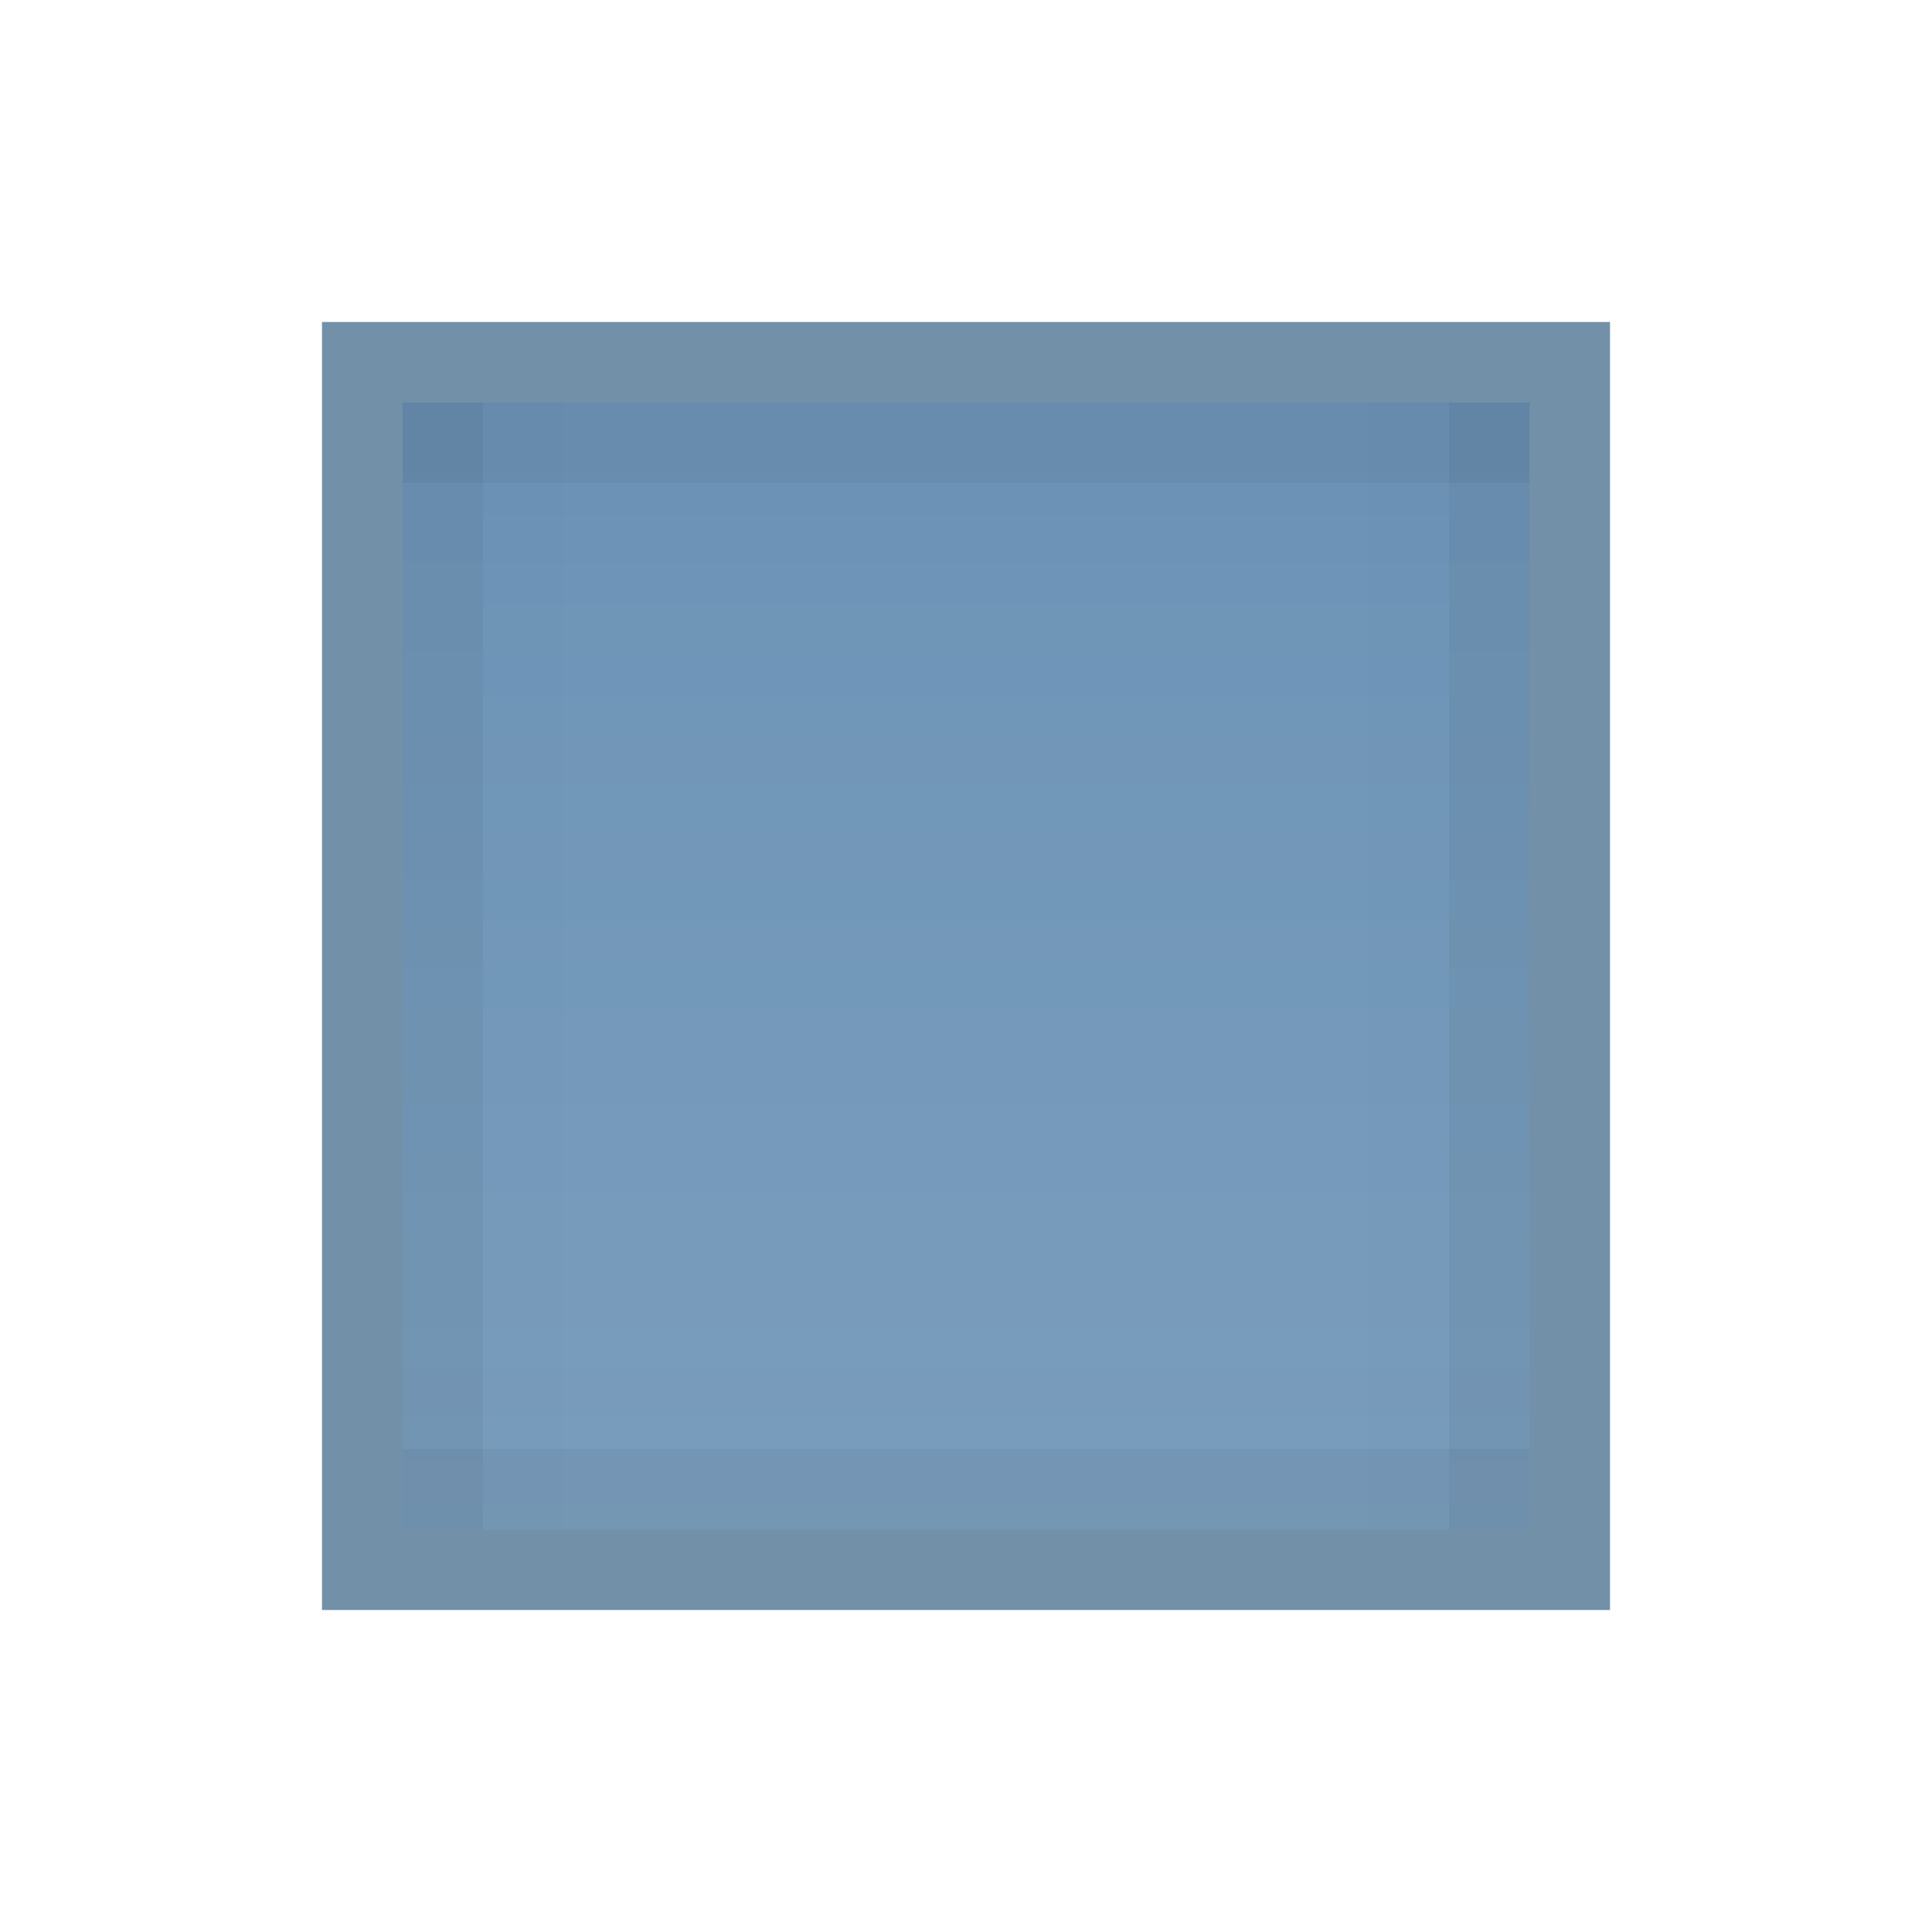
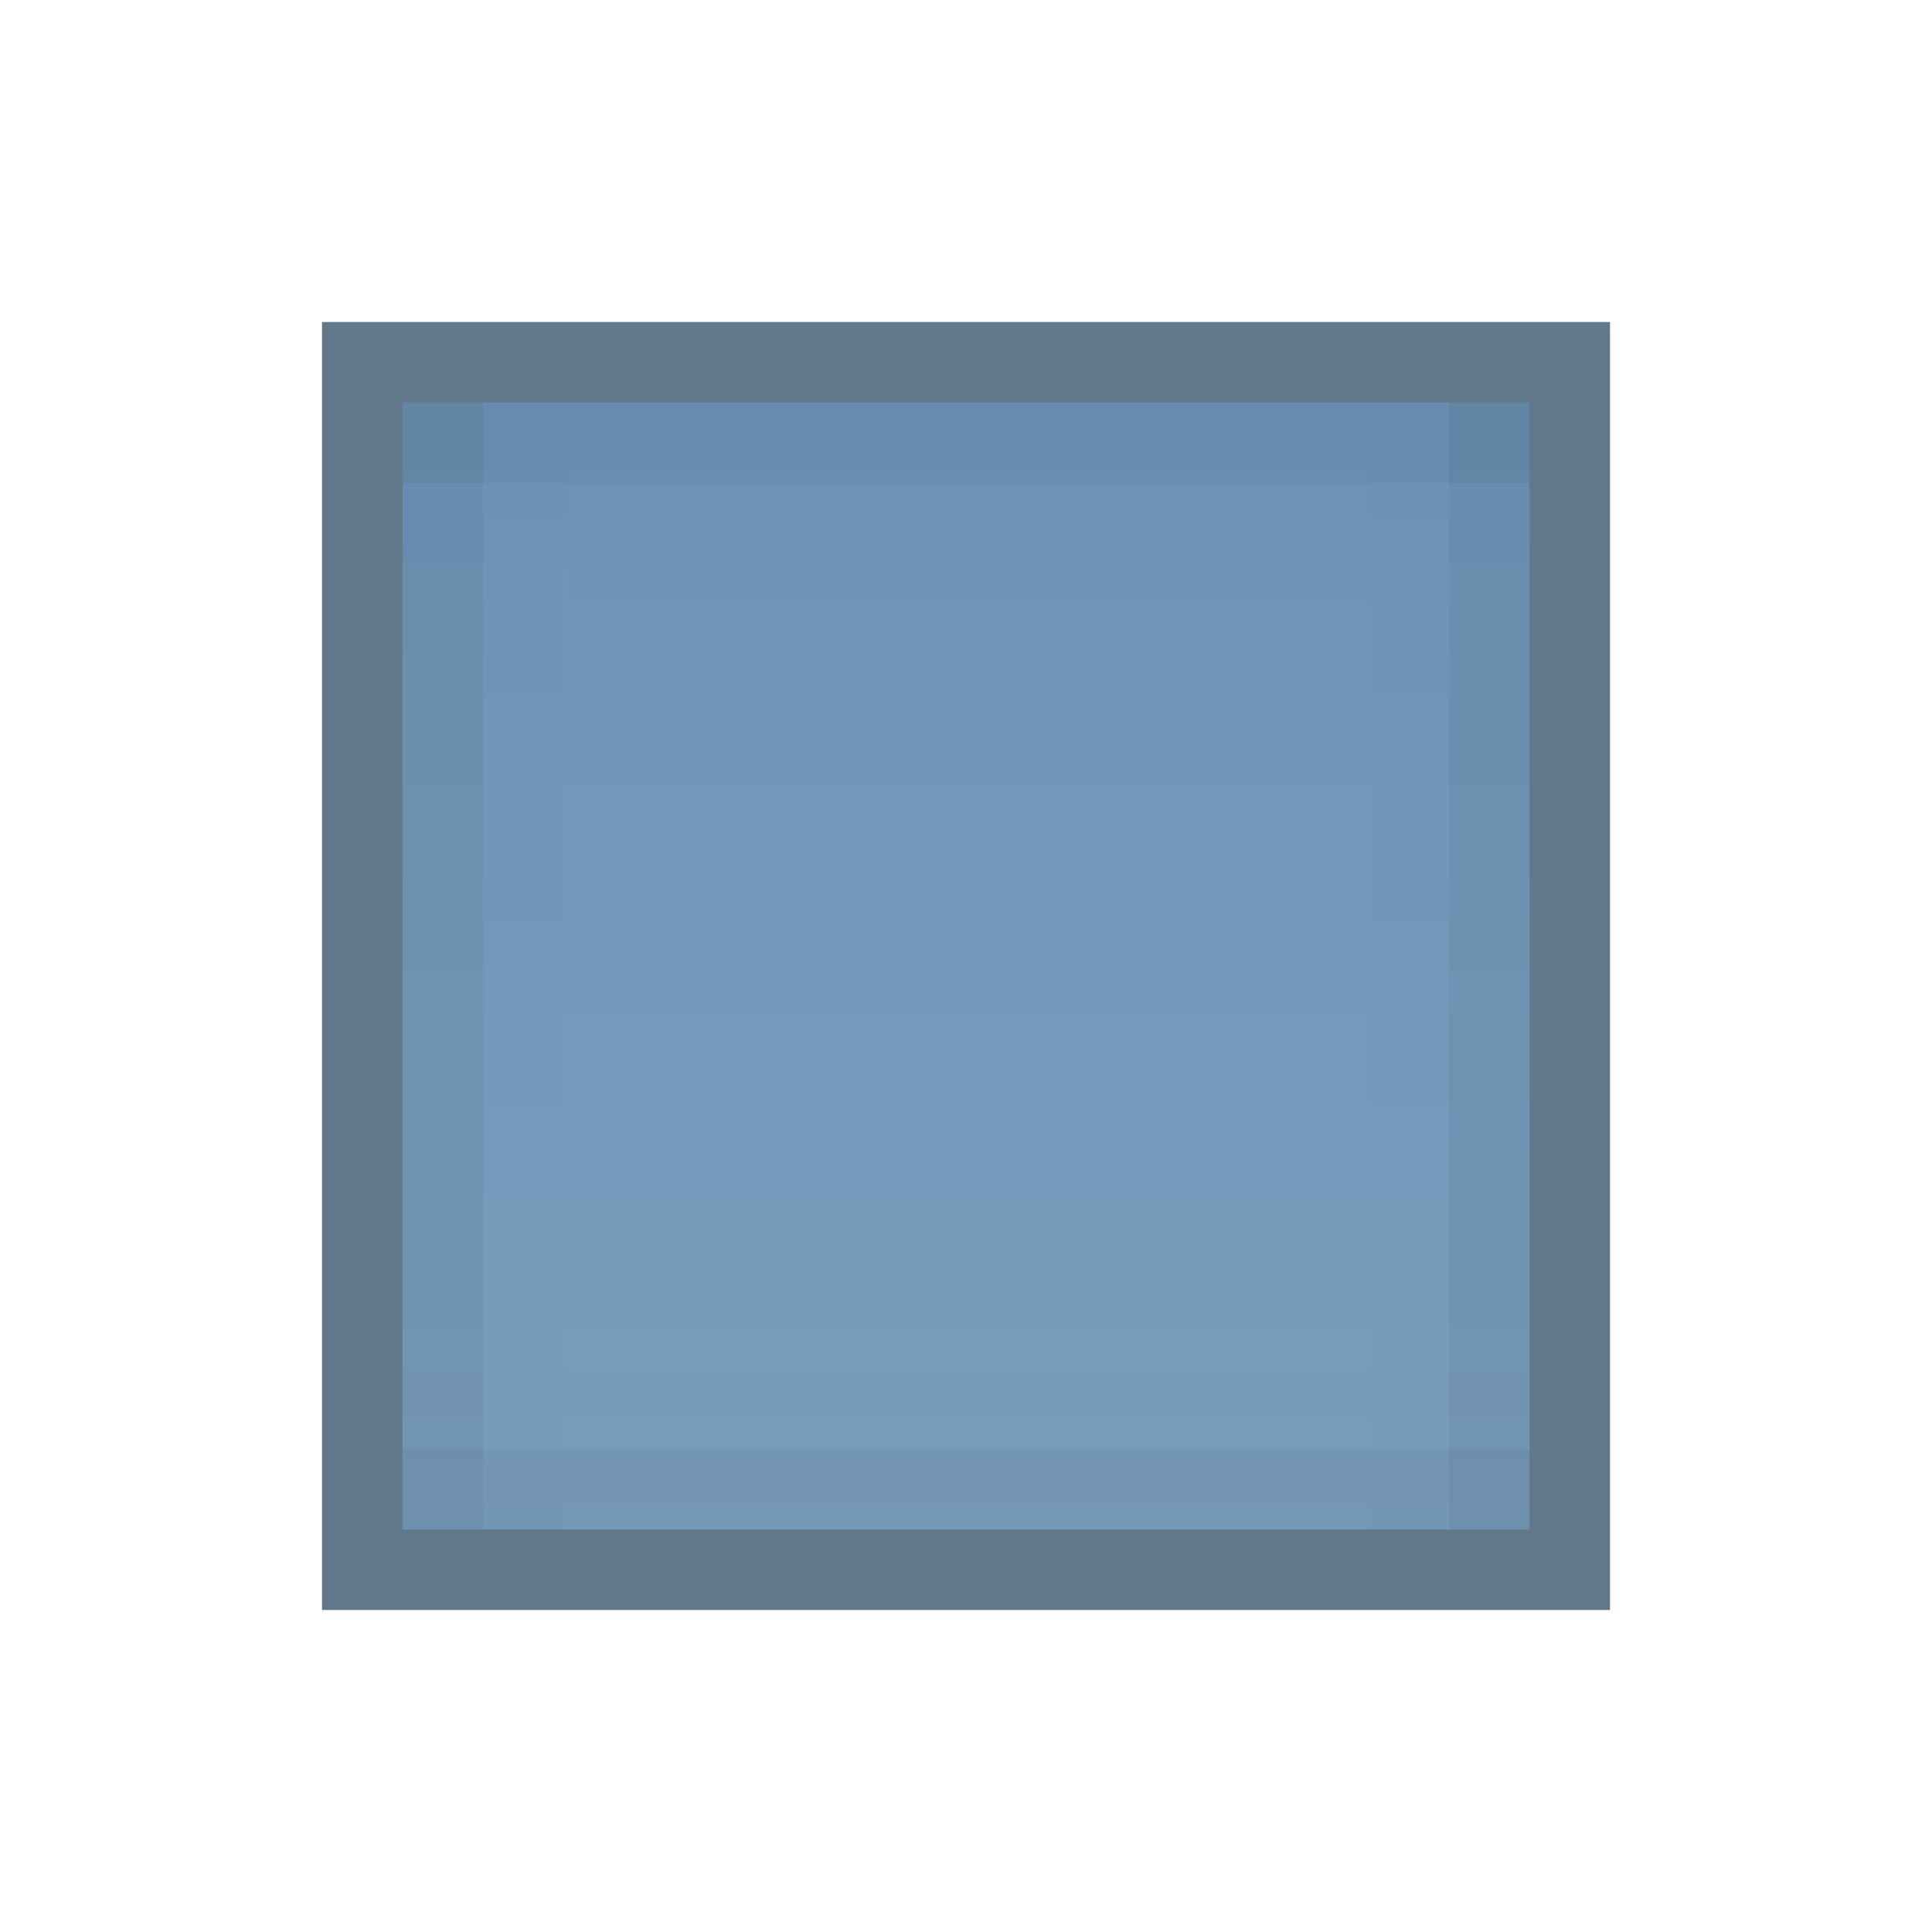
<svg xmlns="http://www.w3.org/2000/svg" xmlns:xlink="http://www.w3.org/1999/xlink" width="24" height="24" id="svg11300" version="1.0" style="display:inline;enable-background:new">
  <defs id="defs3">
    <linearGradient id="linearGradient4141">
      <stop style="stop-color:#ffffff;stop-opacity:1" offset="0" id="stop4143" />
      <stop style="stop-color:#ffffff;stop-opacity:0" offset="1" id="stop4145" />
    </linearGradient>
    <linearGradient gradientTransform="translate(-300,-300)" gradientUnits="userSpaceOnUse" y2="288" x2="19" y1="288" x1="5" id="linearGradient4147-8" xlink:href="#linearGradient4141" />
  </defs>
  <g style="display:inline" id="layer1" transform="translate(0,-276)">
-     <path id="rect4238-3" d="m 4,280 16,0 0,16 -16,0 z" style="display:inline;opacity:0.65;fill:#275479;fill-opacity:1;stroke:none;enable-background:new" />
+     <path id="rect4238-3" d="m 4,280 16,0 0,16 -16,0 z" style="display:inline;opacity:0.7;fill:#1e3f5a;fill-opacity:1;stroke:none;enable-background:new" />
    <rect y="281" x="5" height="14" width="14" id="rect4270-9-3-5" style="display:inline;fill:#6c93b6;fill-opacity:1;stroke:none;enable-background:new" />
    <rect transform="matrix(0,-1,-1,0,0,0)" style="display:inline;opacity:0.1;fill:url(#linearGradient4147-8);fill-opacity:1;stroke:none;enable-background:new" id="rect4139-0" width="14" height="14" x="-295" y="-19" />
    <g style="display:inline;enable-background:new" id="g3087-2-4-4" transform="translate(-3,3)">
      <path id="rect3955-5-5-2" d="m 8,279 14,0 0,1 -14,0 z" style="opacity:0.01;fill:#000000;fill-opacity:1;stroke:none" />
      <path id="rect3949-6-9-0" d="m 8,278 14,0 0,1 -14,0 z" style="opacity:0.05;fill:#000000;fill-opacity:1;stroke:none" />
      <path id="rect3951-0-3-7" d="m 278,-9 14,0 0,1 -14,0 z" style="opacity:0.05;fill:#000000;fill-opacity:1;stroke:none" transform="matrix(0,1,-1,0,0,0)" />
      <path id="rect3953-5-7-9" d="m 22,278 0,14 -1,0 0,-14 z" style="opacity:0.05;fill:#000000;fill-opacity:1;stroke:none" />
      <path transform="matrix(0,1,-1,0,0,0)" id="rect3959-9-0-8" d="m 278,-10 14,0 0,1 -14,0 z" style="opacity:0.01;fill:#000000;fill-opacity:1;stroke:none" />
      <path id="rect3963-4-7-4" d="m 21,278 0,14 -1,0 0,-14 z" style="opacity:0.01;fill:#000000;fill-opacity:1;stroke:none" />
      <path id="path3216-6-7-2" d="m 8,291 14,0 0,1 -14,0 z" style="opacity:0.05;fill:#000000;fill-opacity:1;stroke:none" />
      <path style="opacity:0.01;fill:#000000;fill-opacity:1;stroke:none" d="m 8,290 14,0 0,1 -14,0 z" id="path4172" />
    </g>
  </g>
</svg>
